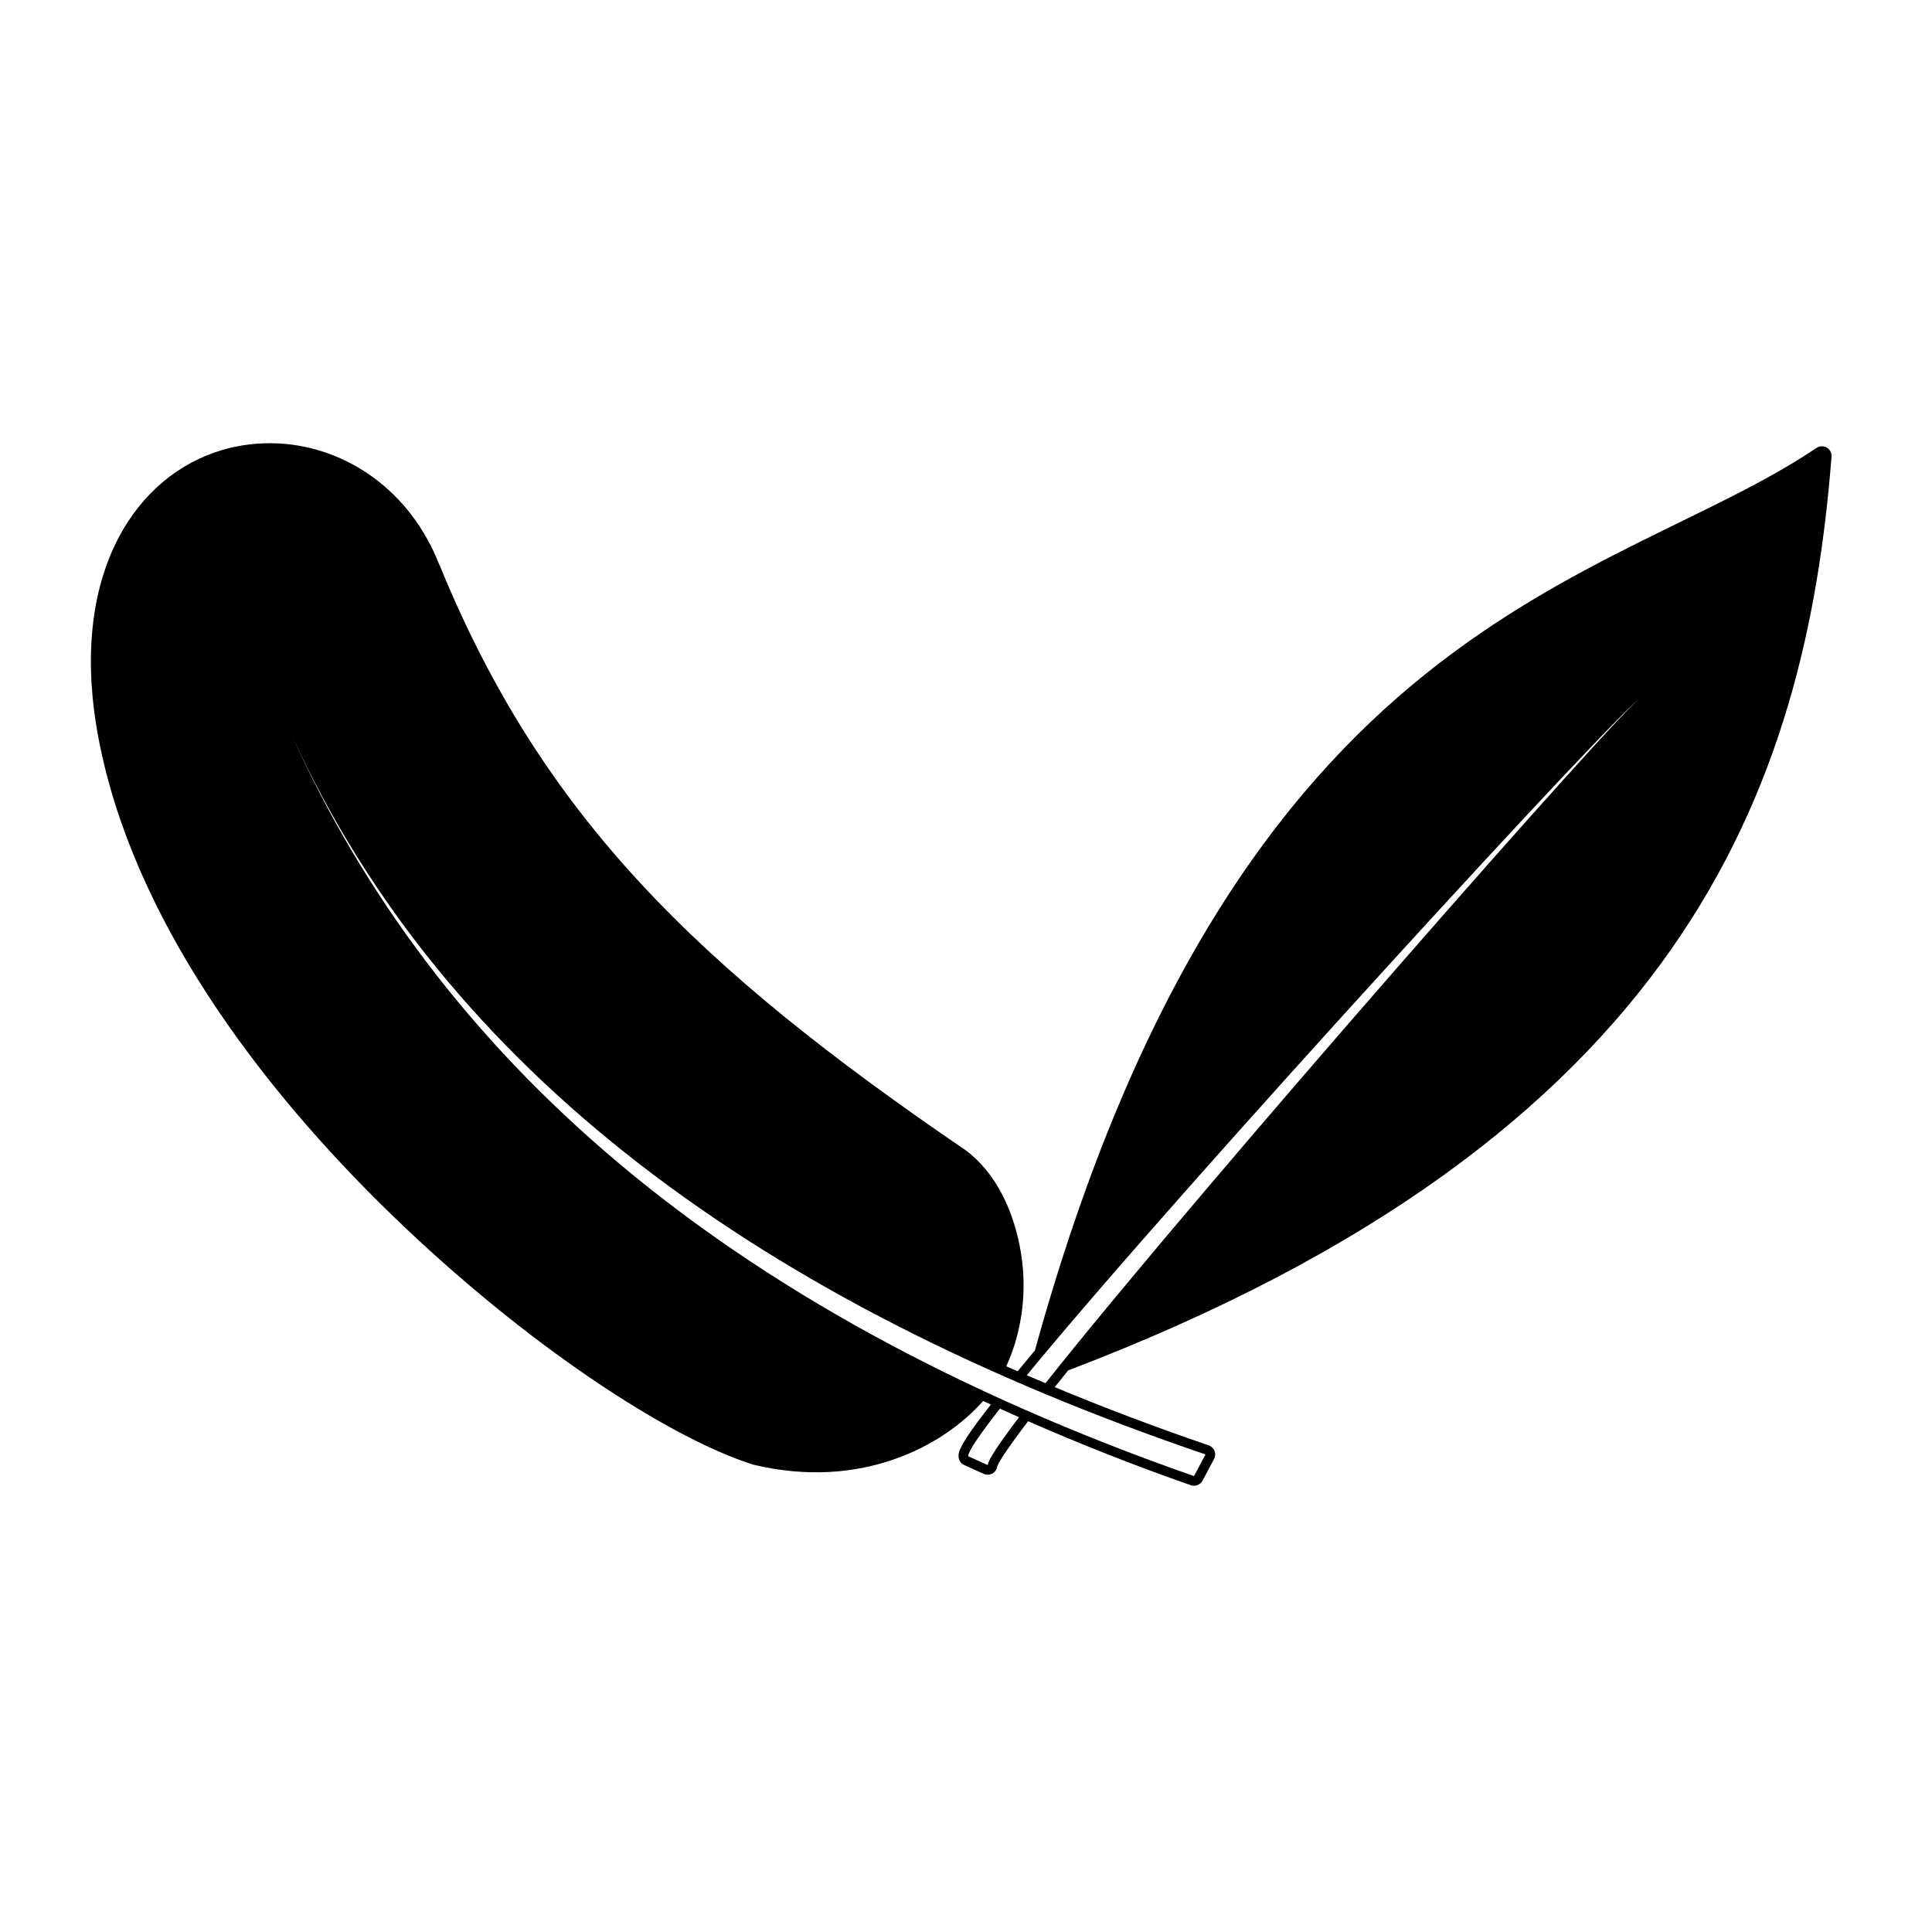
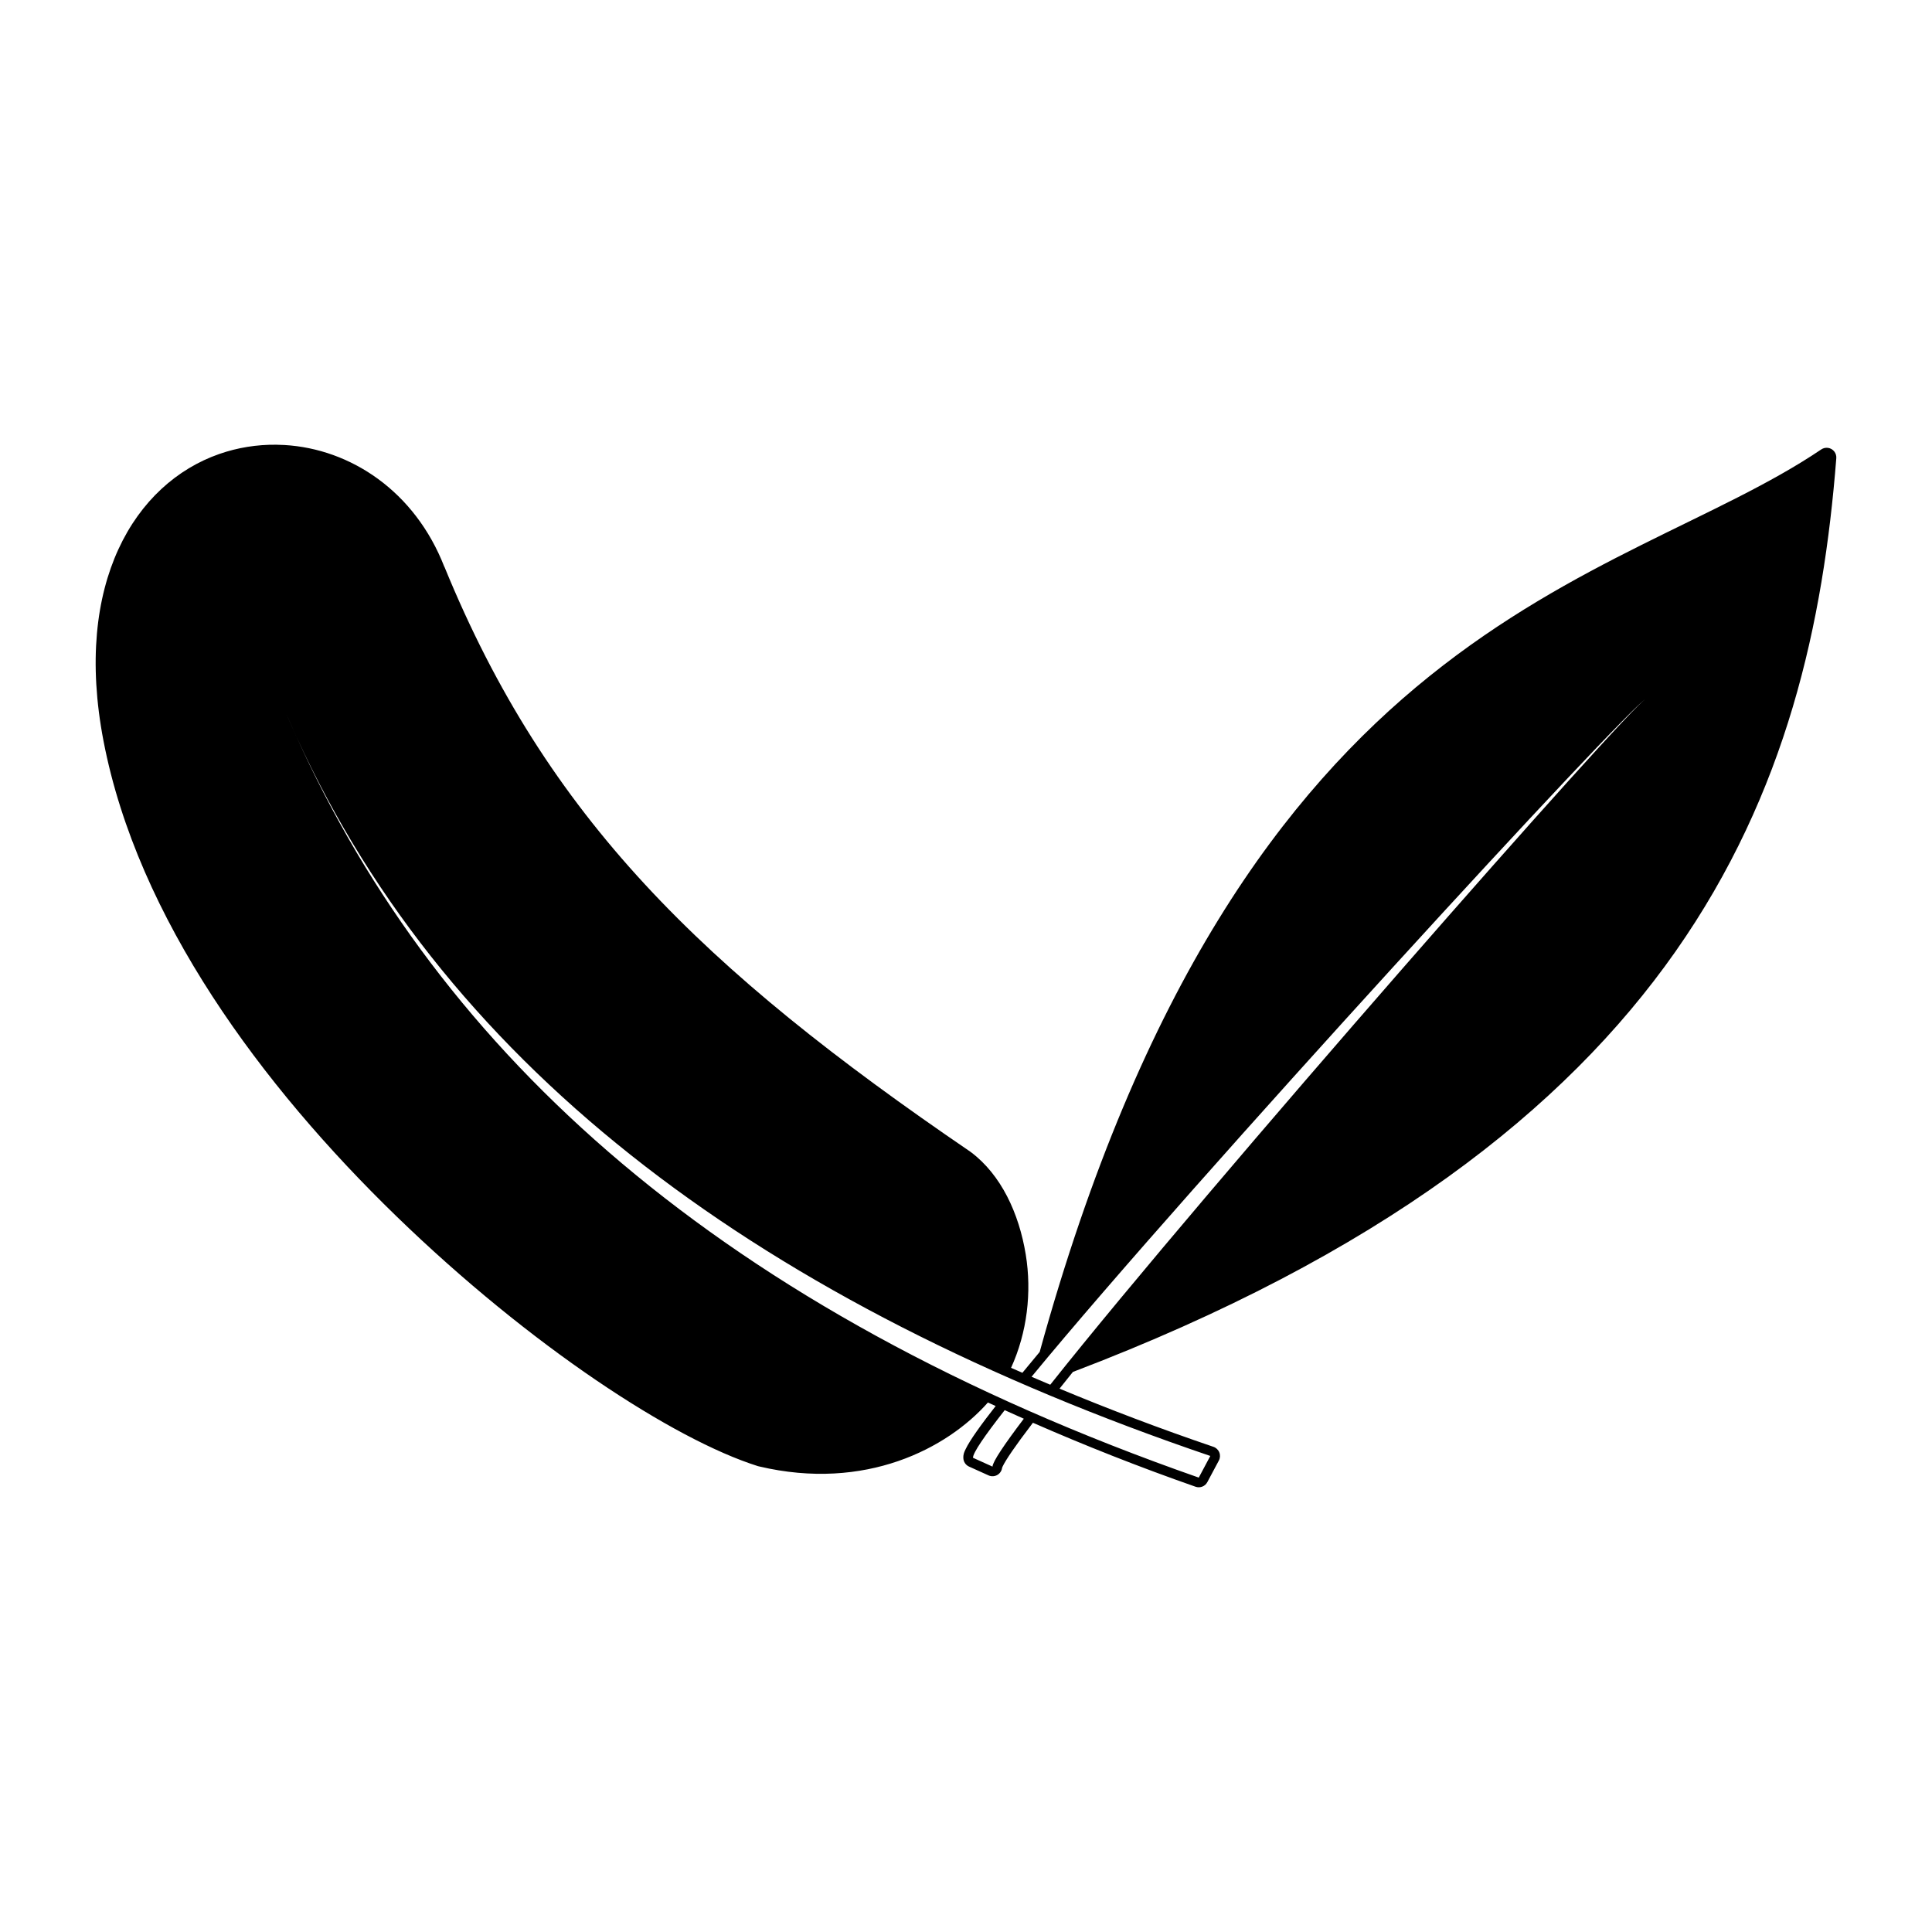
<svg xmlns="http://www.w3.org/2000/svg" width="500" height="500" viewBox="0 0 132.292 132.292" version="1.1" id="svg5" xml:space="preserve">
  <defs id="defs2" />
-   <path id="path6136" style="color:#000000;fill:#000000;stroke-linecap:round;stroke-linejoin:round;-inkscape-stroke:none;paint-order:markers stroke fill;stroke:none" d="M 18.59 30.349 C 17.271 30.335 15.951 30.543 14.69 30.983 C 8.925 32.994 4.68 39.807 6.761 50.635 C 9.095 62.771 17.61 74.249 26.819 83.18 C 36.028 92.11 45.827 98.476 51.555 100.283 A 0.662 0.662 0 0 0 51.562 100.286 C 51.593 100.295 51.625 100.302 51.657 100.309 C 58.932 102.026 64.541 99.074 67.32 95.931 C 67.495 96.012 67.674 96.092 67.85 96.173 C 67.606 96.484 67.377 96.781 67.174 97.051 C 66.713 97.664 66.352 98.174 66.096 98.586 C 65.967 98.792 65.864 98.972 65.785 99.143 C 65.706 99.314 65.628 99.451 65.637 99.738 A 0.662 0.662 0 0 0 66.025 100.318 L 67.361 100.922 A 0.662 0.662 0 0 0 68.295 100.34 C 68.291 100.473 68.283 100.403 68.328 100.309 C 68.373 100.214 68.453 100.067 68.563 99.888 C 68.782 99.532 69.12 99.042 69.555 98.445 C 69.801 98.107 70.091 97.724 70.4 97.318 C 73.928 98.862 77.625 100.33 81.538 101.699 A 0.662 0.662 0 0 0 82.342 101.385 L 83.132 99.903 A 0.662 0.662 0 0 0 82.759 98.965 C 79.111 97.724 75.606 96.392 72.223 94.983 C 72.518 94.612 72.82 94.234 73.139 93.838 C 94.144 85.846 106.807 75.874 114.4 65.051 C 122.019 54.192 124.532 42.515 125.412 31.269 A 0.662 0.662 0 0 0 124.853 30.565 A 0.662 0.662 0 0 0 124.383 30.67 C 117.408 35.383 107.483 38.219 97.567 46.187 C 87.656 54.152 77.814 67.262 70.865 92.469 C 70.451 92.965 70.058 93.439 69.682 93.897 C 69.423 93.784 69.162 93.672 68.904 93.558 C 70.005 91.145 70.334 88.384 69.911 85.801 C 69.451 82.981 68.228 80.341 66.154 78.785 A 0.662 0.662 0 0 0 66.151 78.785 C 66.136 78.774 66.12 78.761 66.104 78.751 L 66.101 78.748 C 47.717 66.21 37.125 55.865 30.107 38.712 A 0.662 0.662 0 0 0 30.099 38.71 C 28.079 33.521 23.667 30.632 19.157 30.368 C 18.969 30.357 18.779 30.351 18.59 30.349 z M 112.347 47.776 C 111.381 48.133 82.336 81.169 71.588 94.714 C 71.16 94.534 70.733 94.352 70.308 94.169 C 81.331 80.774 111.369 48.128 112.347 47.776 z M 19.323 48.88 C 19.532 49.366 19.751 49.848 19.969 50.33 C 30.493 73.376 52.184 89.264 82.547 99.591 L 81.758 101.074 C 49.015 89.619 29.794 72.086 19.969 50.33 C 19.749 49.849 19.533 49.367 19.323 48.88 z M 68.469 96.456 C 68.902 96.652 69.339 96.848 69.778 97.042 C 68.437 98.811 67.643 99.991 67.634 100.32 L 66.298 99.716 C 66.287 99.386 67.093 98.212 68.469 96.456 z " />
+   <path id="path6136" style="color:#000000;fill:#000000;stroke:none;stroke-linecap:round;stroke-linejoin:round;-inkscape-stroke:none;paint-order:markers stroke fill" d="m 18.916,30.452 c -1.319,-0.014 -2.639,0.194 -3.9,0.634 C 9.252,33.097 5.006,39.911 7.088,50.739 9.422,62.875 17.937,74.353 27.146,83.284 c 9.209,8.93 19.008,15.296 24.736,17.103 a 0.662,0.662 0 0 0 0.007,0.003 c 0.031,0.009 0.063,0.016 0.095,0.023 7.275,1.717 12.884,-1.235 15.663,-4.378 0.175,0.081 0.354,0.161 0.53,0.242 -0.243,0.311 -0.473,0.608 -0.676,0.878 -0.461,0.613 -0.821,1.123 -1.078,1.535 -0.128,0.206 -0.232,0.386 -0.311,0.557 -0.079,0.171 -0.158,0.308 -0.148,0.595 a 0.662,0.662 0 0 0 0.389,0.58 l 1.336,0.604 a 0.662,0.662 0 0 0 0.934,-0.582 c -0.004,0.134 -0.012,0.064 0.033,-0.031 0.045,-0.095 0.125,-0.242 0.235,-0.42 0.22,-0.356 0.557,-0.847 0.992,-1.443 0.247,-0.338 0.536,-0.721 0.845,-1.128 3.527,1.545 7.225,3.012 11.138,4.381 a 0.662,0.662 0 0 0 0.804,-0.314 l 0.791,-1.482 A 0.662,0.662 0 0 0 83.086,99.069 C 79.437,97.828 75.933,96.496 72.55,95.087 c 0.295,-0.371 0.596,-0.749 0.915,-1.145 21.005,-7.991 33.668,-17.963 41.262,-28.787 7.619,-10.859 10.132,-22.536 11.012,-33.781 a 0.662,0.662 0 0 0 -0.559,-0.705 0.662,0.662 0 0 0 -0.471,0.105 c -6.974,4.713 -16.9,7.549 -26.816,15.517 -9.911,7.964 -19.753,21.074 -26.701,46.281 -0.415,0.496 -0.807,0.97 -1.183,1.428 -0.259,-0.113 -0.52,-0.225 -0.778,-0.338 1.101,-2.413 1.429,-5.174 1.007,-7.757 -0.461,-2.82 -1.684,-5.46 -3.758,-7.016 a 0.662,0.662 0 0 0 -0.003,0 c -0.015,-0.011 -0.031,-0.024 -0.047,-0.035 l -0.003,-0.003 C 48.044,66.314 37.452,55.968 30.434,38.816 a 0.662,0.662 0 0 0 -0.008,-0.003 C 28.406,33.625 23.994,30.736 19.484,30.472 c -0.188,-0.011 -0.378,-0.018 -0.567,-0.02 z M 112.674,47.88 C 111.708,48.237 82.663,81.272 71.915,94.818 71.487,94.638 71.06,94.456 70.635,94.273 81.658,80.878 111.695,48.232 112.674,47.88 Z m -93.023,1.104 c 0.208,0.486 0.428,0.968 0.645,1.45 10.524,23.047 32.215,38.934 62.579,49.261 L 82.085,101.178 C 49.342,89.723 30.121,72.19 20.296,50.434 20.076,49.953 19.86,49.471 19.65,48.984 Z m 49.145,47.575 c 0.434,0.197 0.87,0.392 1.309,0.587 -1.341,1.768 -2.134,2.949 -2.144,3.278 l -1.336,-0.604 c -0.011,-0.33 0.795,-1.505 2.171,-3.261 z" />
</svg>
